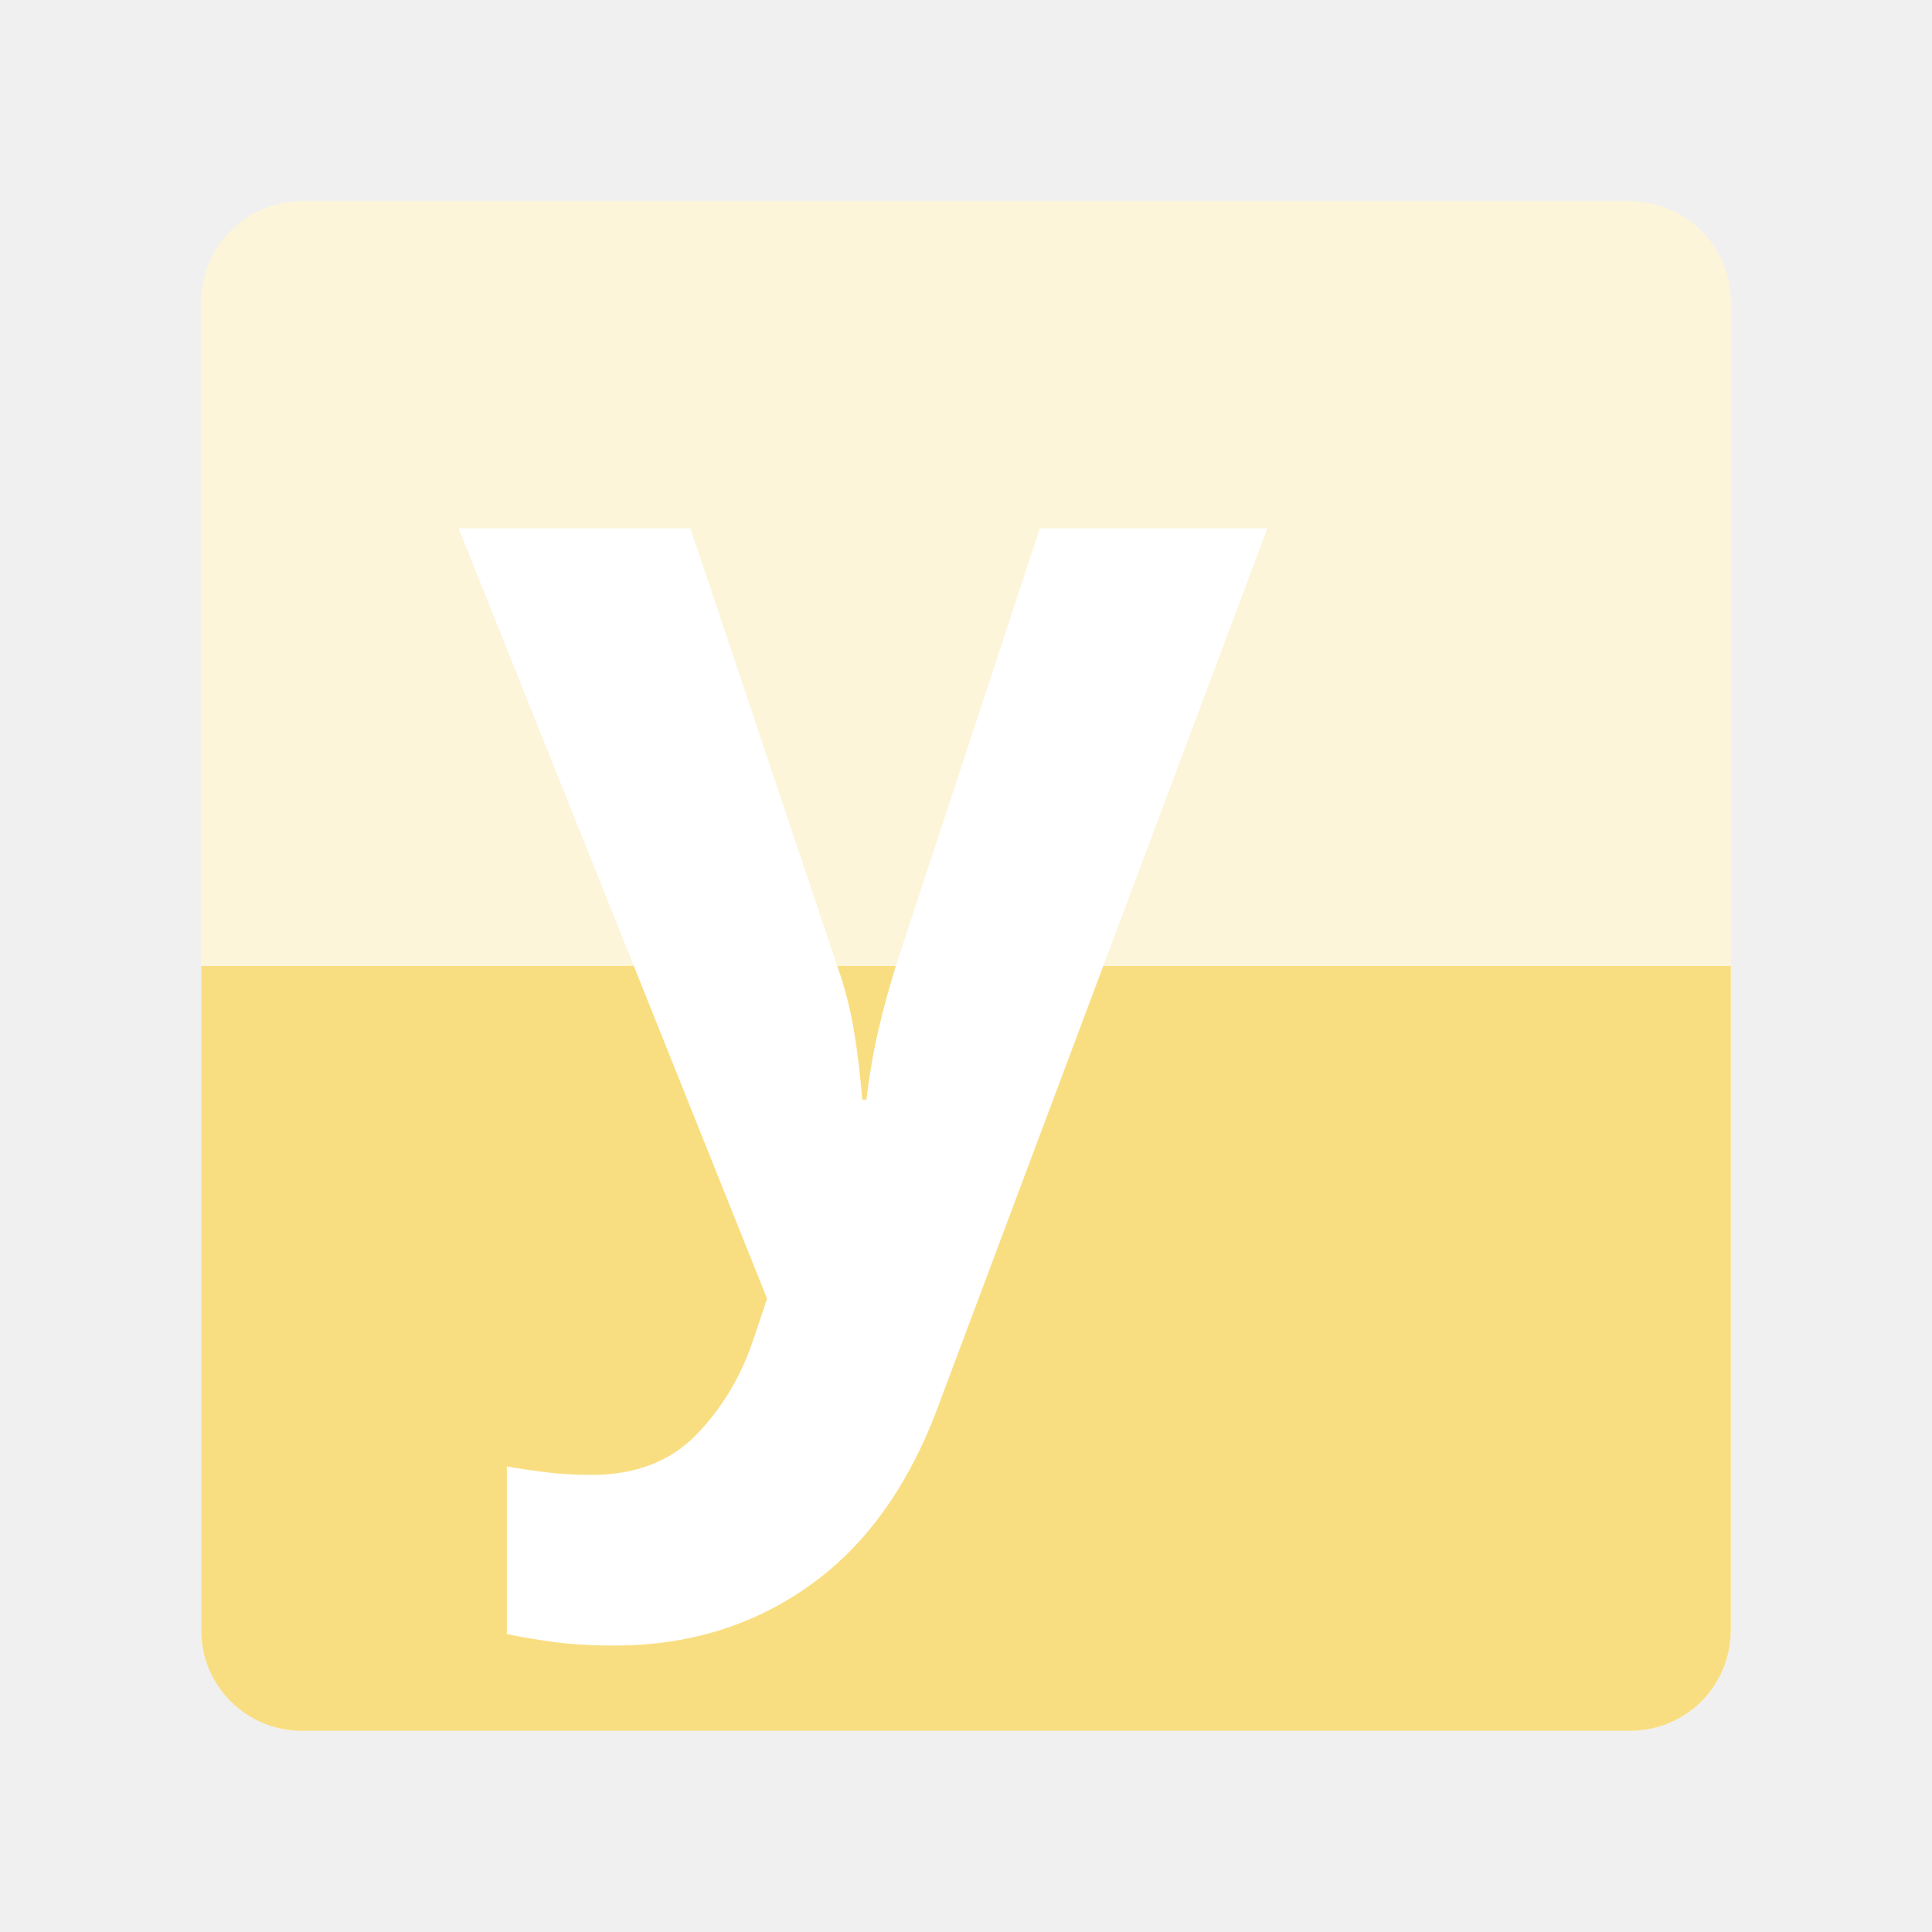
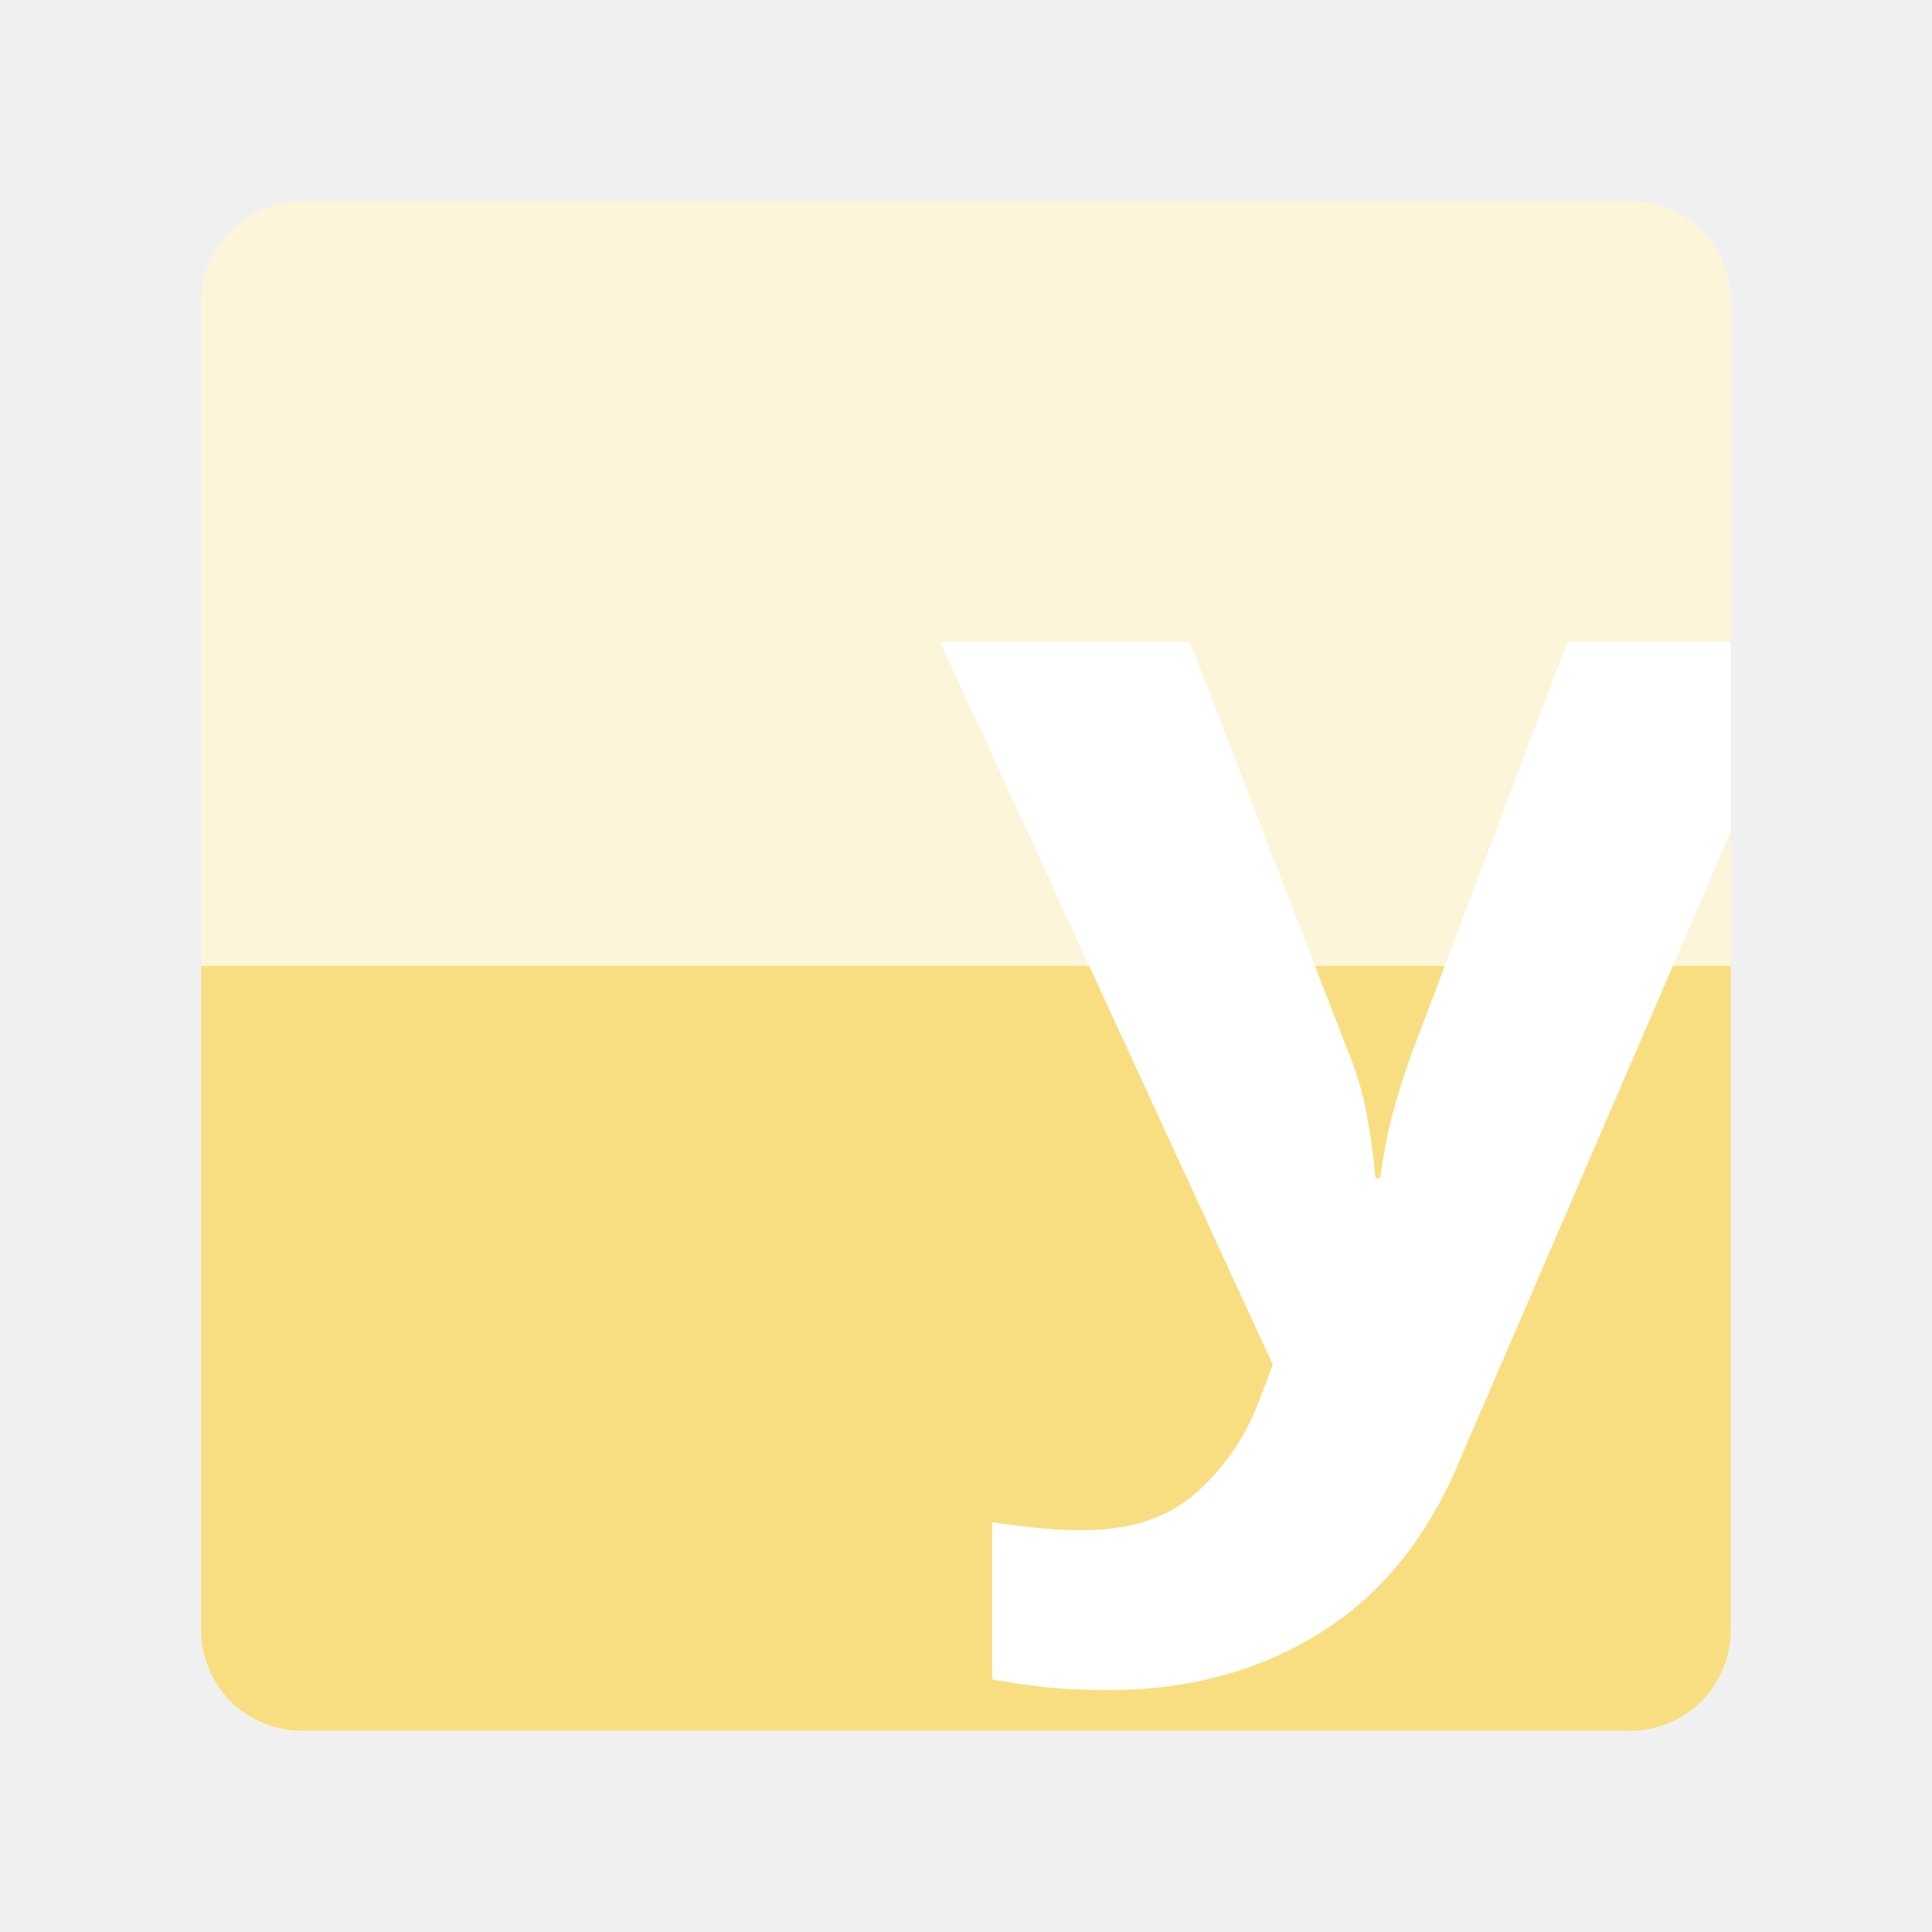
- <svg xmlns="http://www.w3.org/2000/svg" version="1.1" viewBox="0 0 192 192">
+ <svg xmlns="http://www.w3.org/2000/svg" id="a" viewBox="0 0 192 192">
  <defs>
-     <clipPath id="clipPath0">
-       <rect x="20" y="20" width="152" height="152" rx="10" />
+     <clipPath id="b">
+       <rect x="20" y="20" width="152" height="152" rx="10" ry="10" style="fill:none;" />
    </clipPath>
  </defs>
-   <rect x="20" y="20" width="152" height="152" rx="10" fill="#fdf5d9" />
-   <path d="m20 96v66c0 5.54 4.46 10 10 10h132c5.54 0 10-4.46 10-10v-66h-152z" fill="#f9de81" />
-   <text clip-path="url(#clipPath0)" style="fill:#ffffff;font-family:Now;font-size:141.25px;font-weight:bold;text-anchor:middle" xml:space="preserve">
-     <tspan x="140.847" y="129.625">y</tspan>
-   </text>
+   <rect x="20" y="20" width="152" height="152" rx="10" ry="10" style="fill:#fdf5d9;" />
+   <path d="M20,96v66c0,5.54,4.46,10,10,10h132c5.54,0,10-4.46,10-10v-66H20Z" style="fill:#f9de81;" />
+   <g style="clip-path:url(#b);">
+     <g style="isolation:isolate;">
+       <text transform="translate(93.43 136.16) scale(1.15 1)" style="fill:#fff; font-family:Now-Black, Now; font-size:132.5px; font-weight:800; isolation:isolate;">
+         <tspan x="0" y="0">y</tspan>
+       </text>
+     </g>
+   </g>
</svg>
